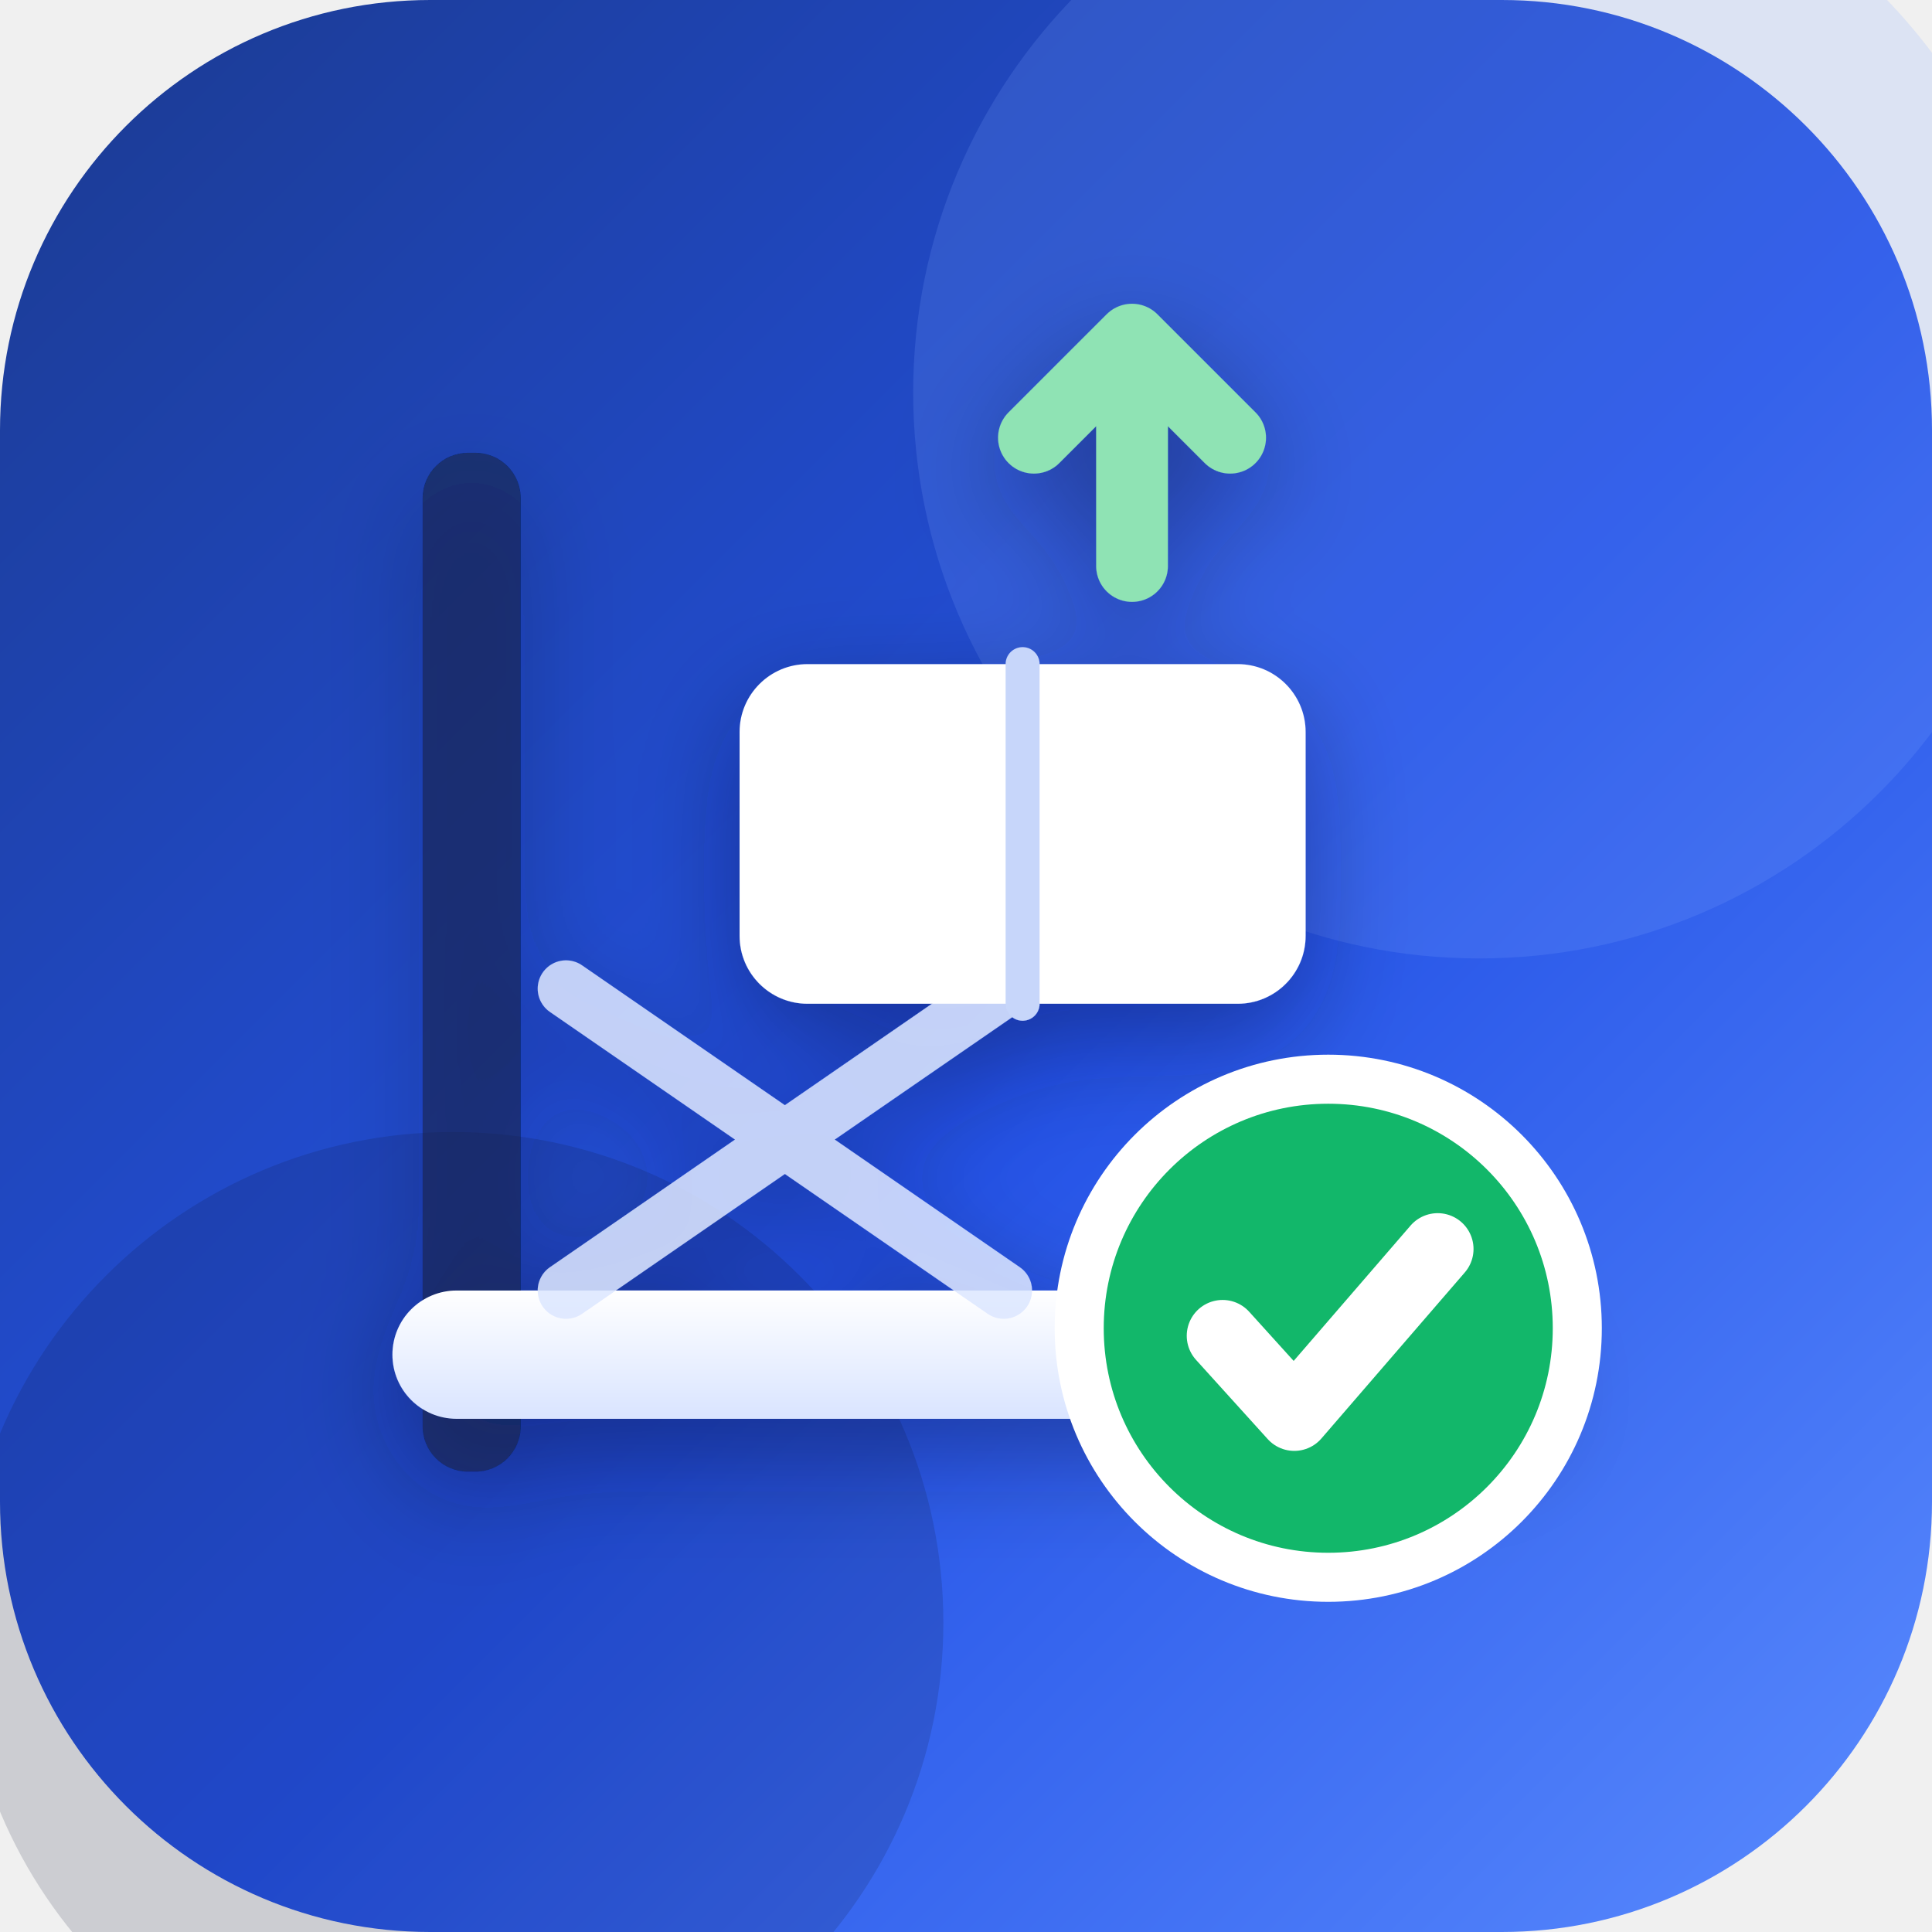
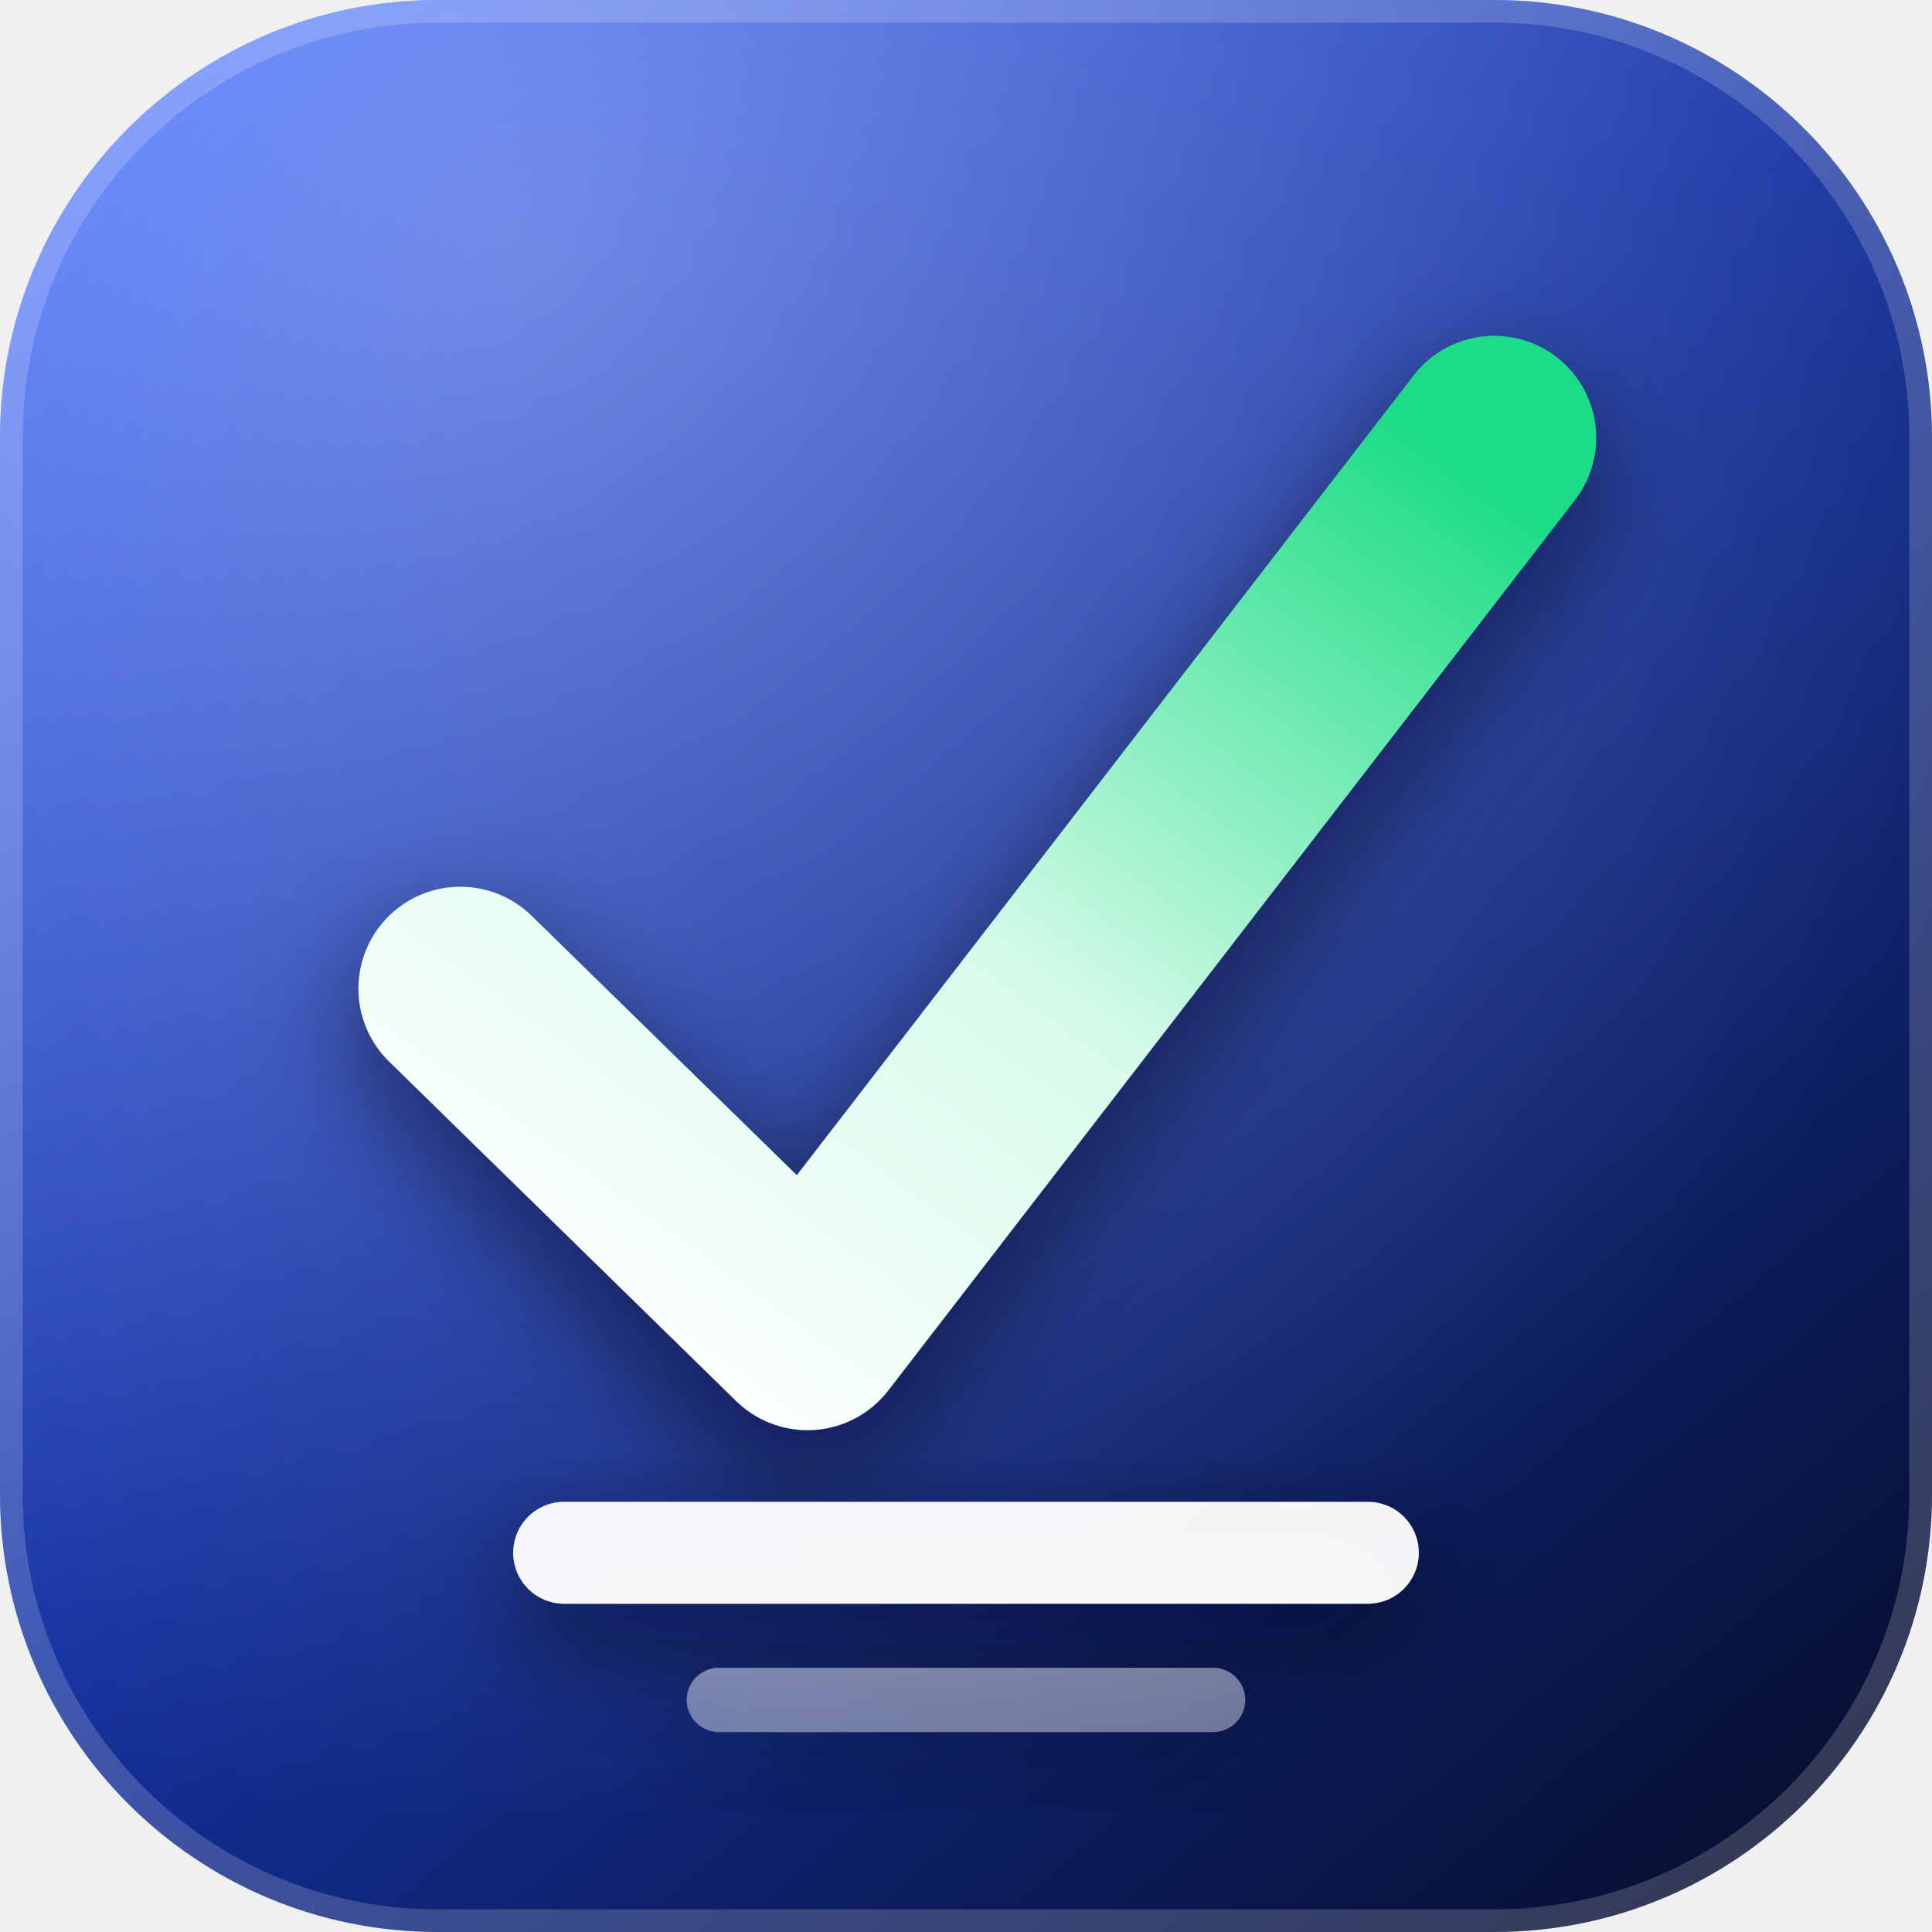
- <svg xmlns="http://www.w3.org/2000/svg" viewBox="0 0 512 512" role="img" aria-label="CSOS">
+ <svg xmlns="http://www.w3.org/2000/svg" viewBox="0 0 512 512" width="512" height="512" role="img" aria-label="Coupang Service Operations System">
  <defs>
-     <linearGradient id="bg" x1="0" y1="0" x2="1" y2="1">
-       <stop offset="0" stop-color="#1B3A8F" />
-       <stop offset="55%" stop-color="#2452E6" />
-       <stop offset="100%" stop-color="#5B8CFF" />
+     <linearGradient id="bg" x1=".08" y1="0" x2=".92" y2="1">
+       <stop offset="0" stop-color="#3D68FF" />
+       <stop offset=".46" stop-color="#1533A3" />
+       <stop offset="1" stop-color="#060D2B" />
    </linearGradient>
-     <linearGradient id="plate" x1="0" y1="0" x2="0" y2="1">
+     <linearGradient id="mk" x1=".08" y1="1" x2=".92" y2="0">
      <stop offset="0" stop-color="#FFFFFF" />
-       <stop offset="100%" stop-color="#D9E4FF" />
+       <stop offset=".46" stop-color="#D6FBEA" />
+       <stop offset="1" stop-color="#1FDD86" />
    </linearGradient>
-     <filter id="sh" x="-30%" y="-30%" width="160%" height="160%">
-       <feDropShadow dx="0" dy="10" stdDeviation="14" flood-color="#06102C" flood-opacity=".35" />
+     <radialGradient id="gl" cx=".26" cy=".12" r=".82">
+       <stop offset="0" stop-color="#fff" stop-opacity=".32" />
+       <stop offset="1" stop-color="#fff" stop-opacity="0" />
+     </radialGradient>
+     <filter id="sh" x="-35%" y="-35%" width="170%" height="170%">
+       <feDropShadow dx="0" dy="11" stdDeviation="15" flood-color="#01060F" flood-opacity=".55" />
    </filter>
  </defs>
-   <rect width="512" height="512" rx="114" fill="url(#bg)" />
-   <circle cx="392" cy="104" r="150" fill="#7FA5FF" opacity=".18" />
-   <circle cx="120" cy="430" r="130" fill="#0A1430" opacity=".16" />
+   <rect width="512" height="512" rx="116" fill="url(#bg)" />
+   <rect width="512" height="512" rx="116" fill="url(#gl)" />
+   <rect x="3" y="3" width="506" height="506" rx="113" fill="none" stroke="#fff" stroke-opacity=".18" stroke-width="6" />
  <g filter="url(#sh)">
-     <rect x="112" y="120" width="26" height="270" rx="12" fill="#0E1B3F" opacity=".55" />
-     <rect x="104" y="342" width="304" height="34" rx="17" fill="url(#plate)" />
-     <path d="M150 342 L266 262 M266 342 L150 262" stroke="#DCE6FF" stroke-width="15" stroke-linecap="round" opacity=".85" />
-     <rect x="196" y="176" width="150" height="90" rx="18" fill="#fff" />
-     <path d="M271 176 v90" stroke="#C7D6FA" stroke-width="9" stroke-linecap="round" />
-     <path d="M300 150 v-52 M300 90 l-26 26 M300 90 l26 26" stroke="#8FE3B4" stroke-width="19" stroke-linecap="round" stroke-linejoin="round" fill="none" />
+     <path d="M122 262 L214 352 L396 116" fill="none" stroke="url(#mk)" stroke-width="54" stroke-linecap="round" stroke-linejoin="round" />
  </g>
-   <g transform="translate(352,352)">
-     <circle r="66" fill="#12B76A" stroke="#fff" stroke-width="13" />
-     <path d="M-28 2 l19 21 l38 -44" stroke="#fff" stroke-width="19" fill="none" stroke-linecap="round" stroke-linejoin="round" />
+   <g filter="url(#sh)">
+     <rect x="136" y="398" width="240" height="27" rx="13.5" fill="#FFFFFF" opacity=".95" />
+     <rect x="182" y="442" width="148" height="17" rx="8.5" fill="#FFFFFF" opacity=".38" />
  </g>
</svg>
